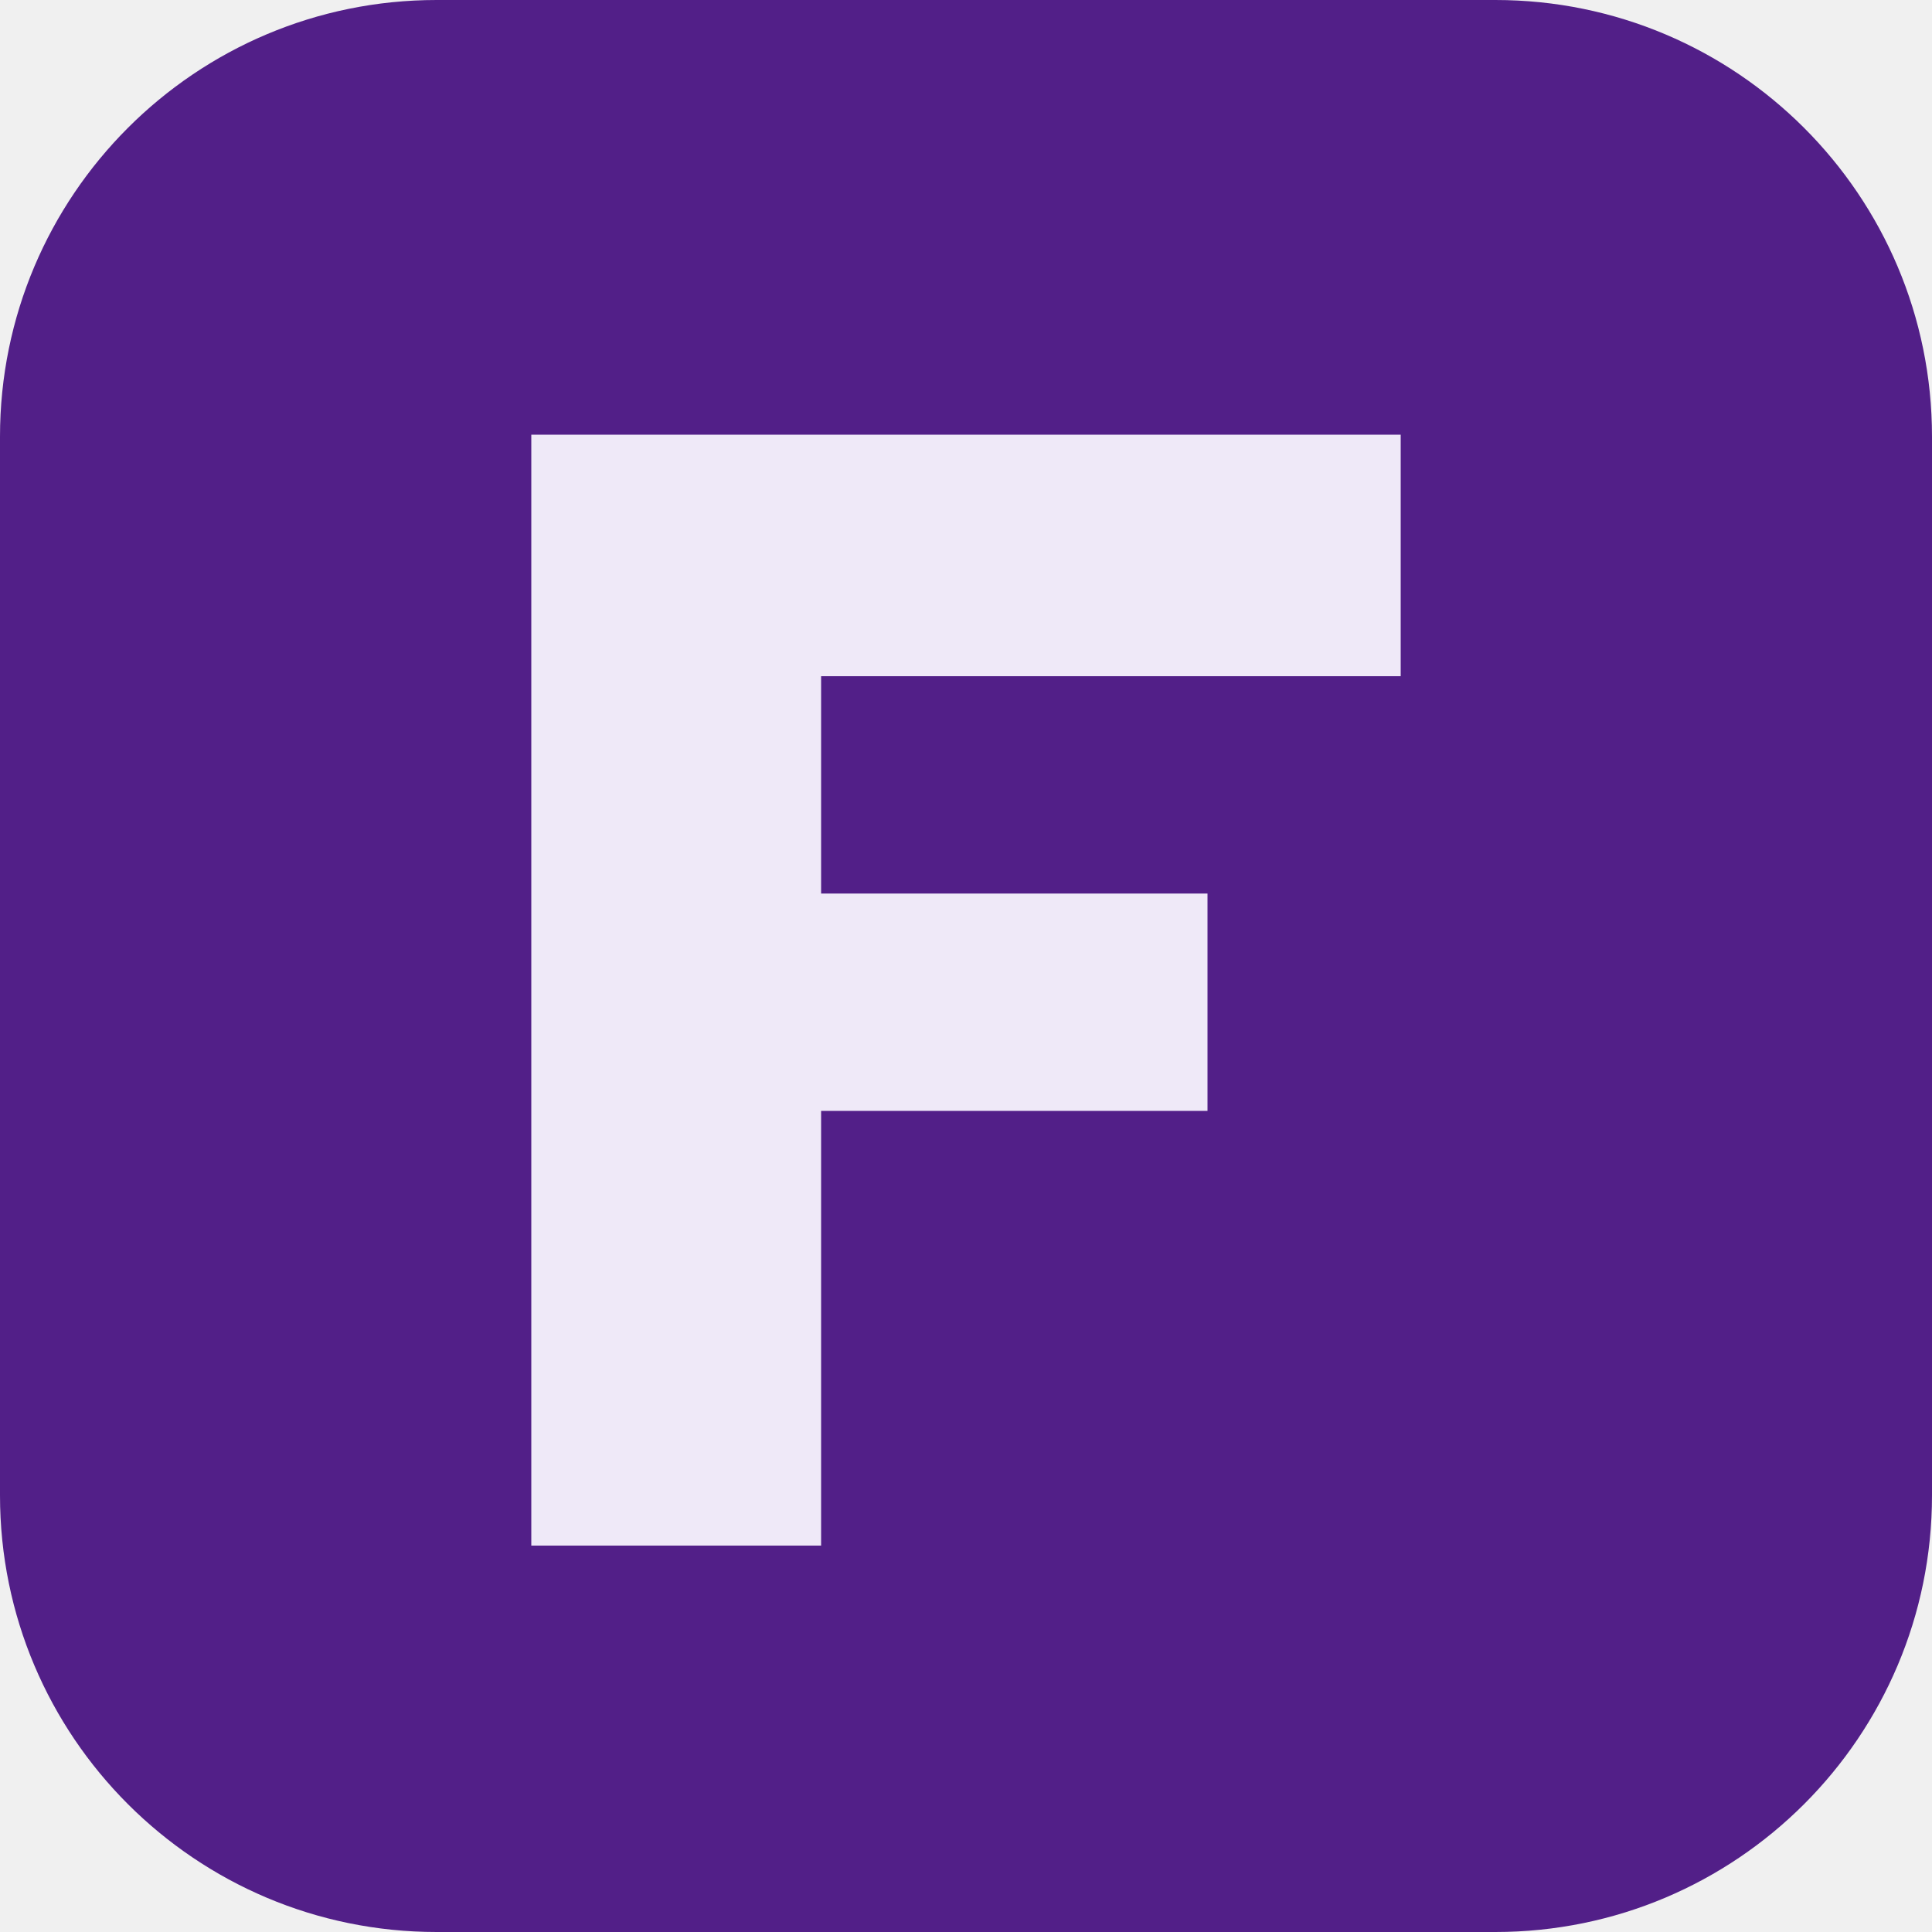
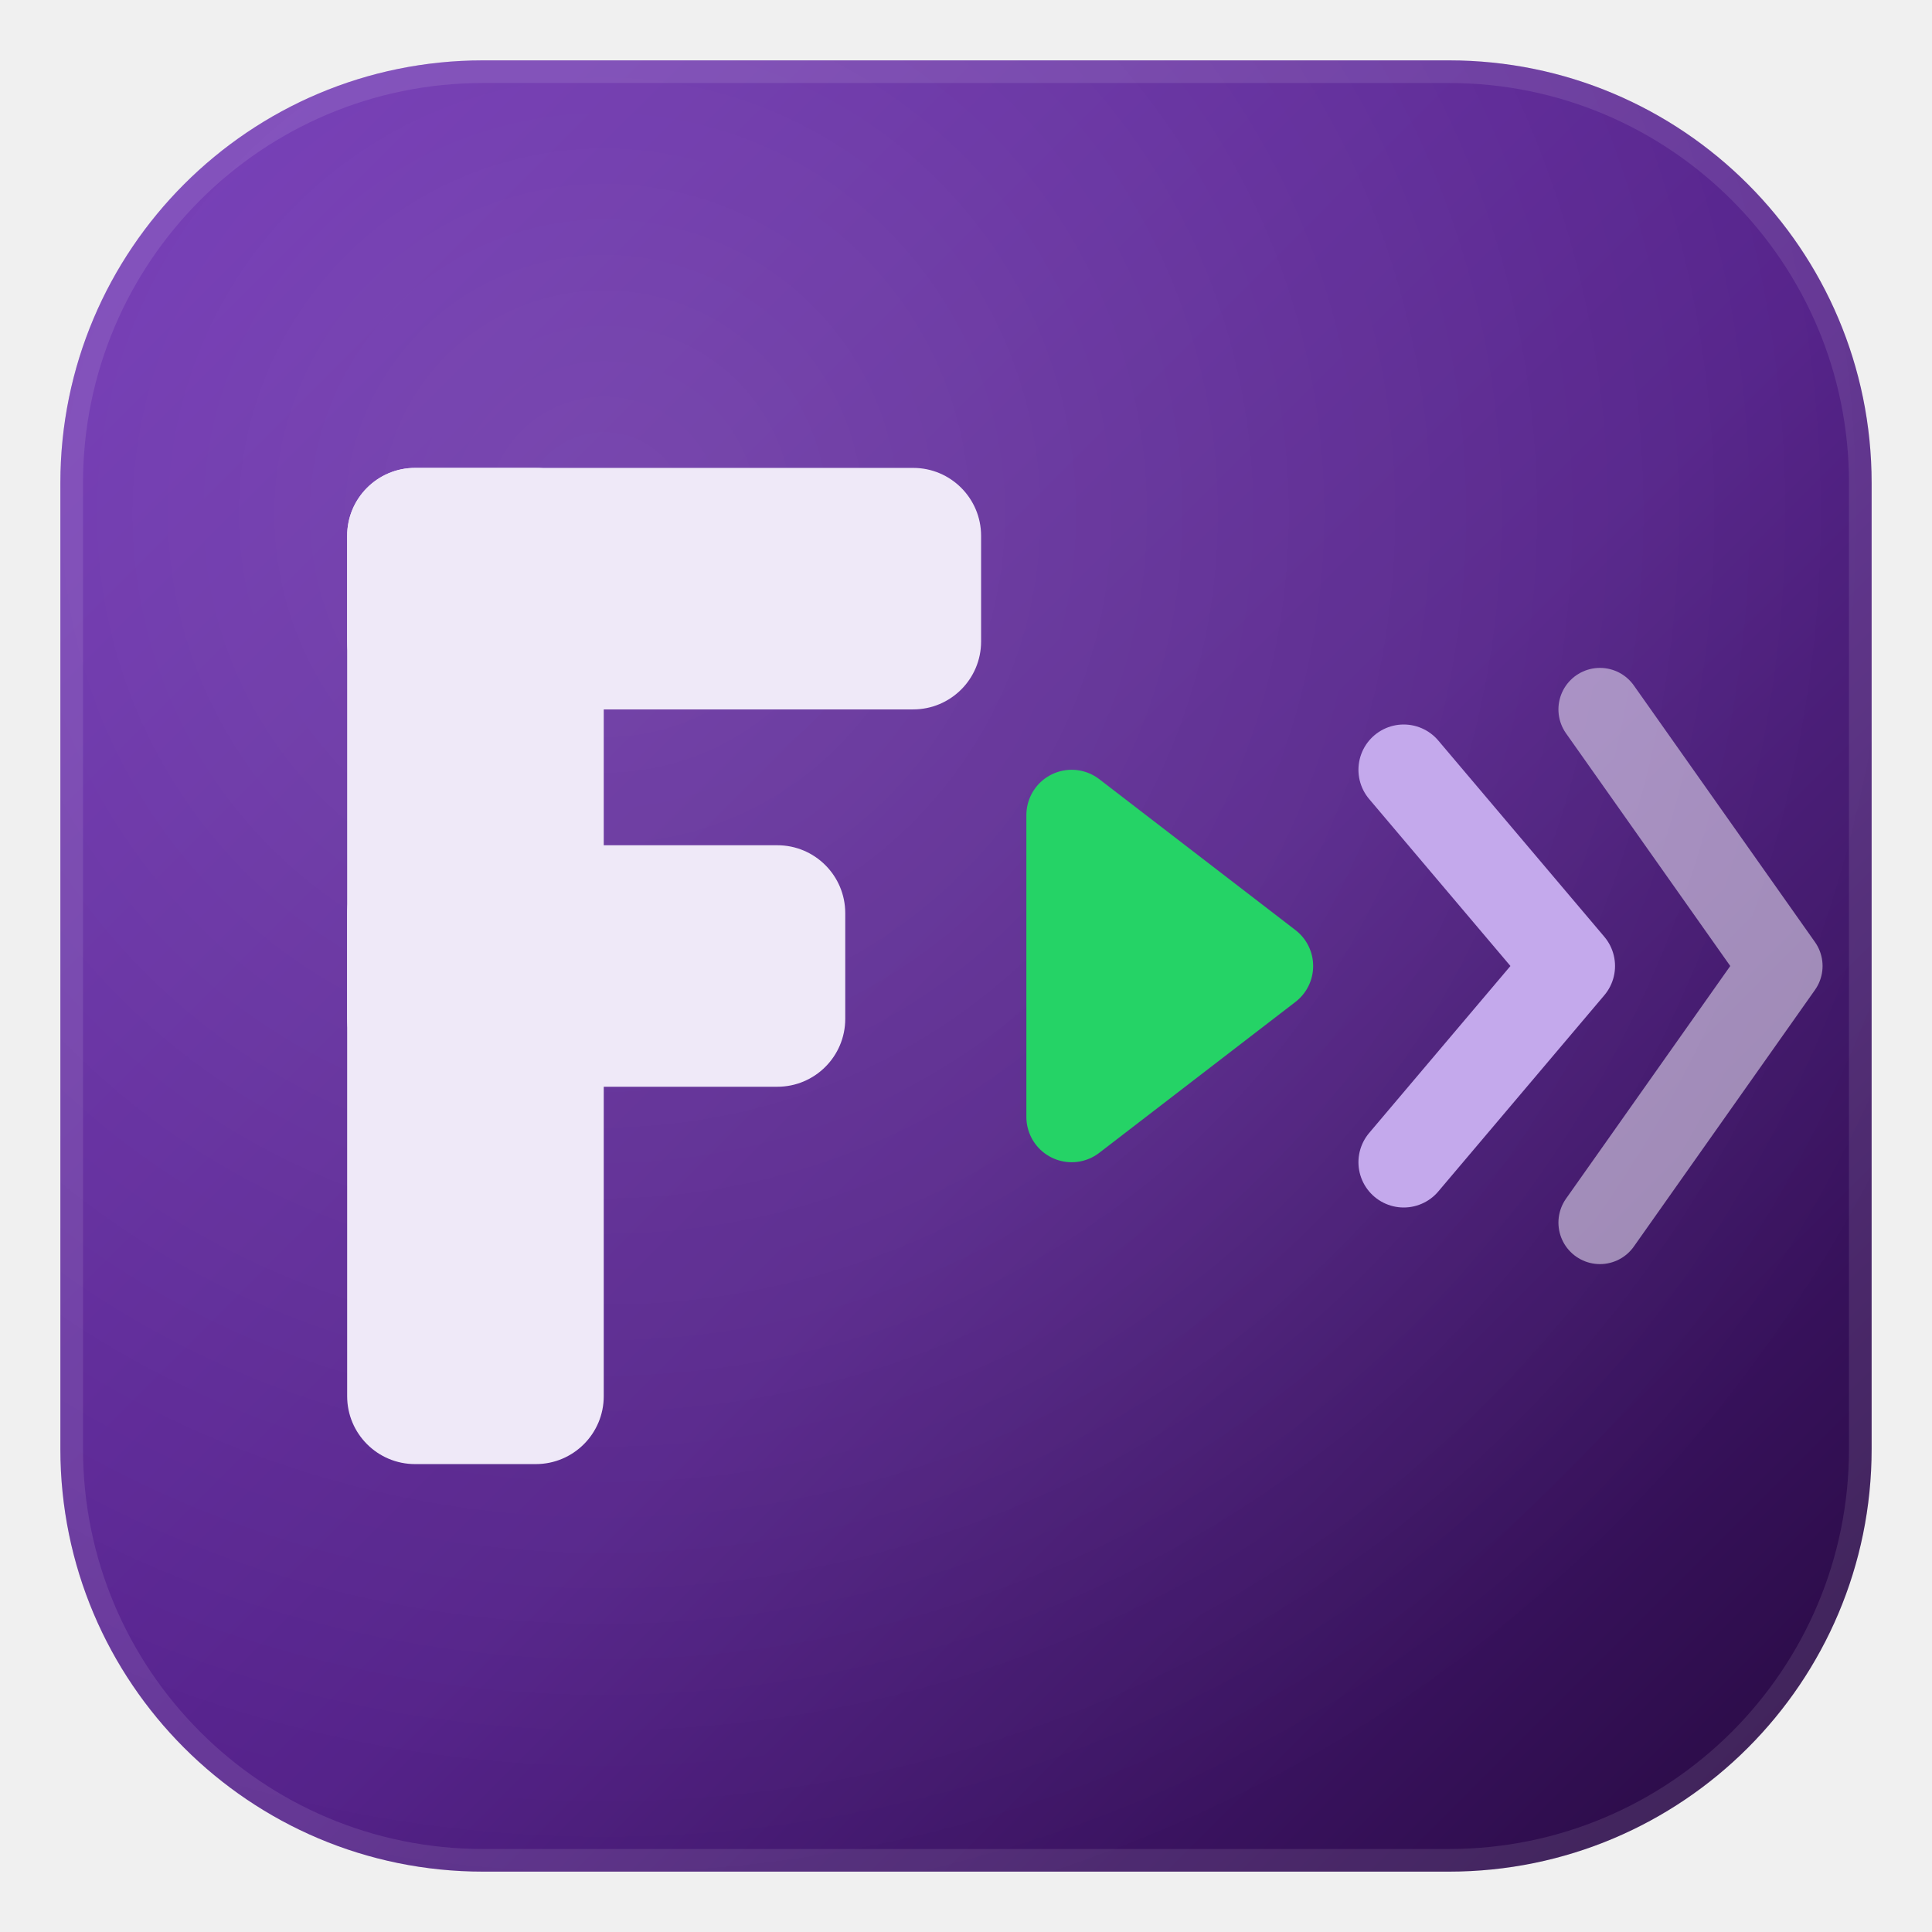
- <svg xmlns="http://www.w3.org/2000/svg" width="500" height="500" viewBox="0 0 500 500">
-   <rect x="0" y="0" width="500" height="500" rx="113" fill="#521F88" />
-   <path d="M137.5 112.5 H362.5 V175 H212.5 V231.25 H312.5 V287.5 H212.5 V400 H137.5 Z" fill="#EFE9F8" />
+ <svg xmlns="http://www.w3.org/2000/svg" viewBox="0 0 256 256" width="500" height="500">
+   <defs>
+     <linearGradient id="fcs-bg" x1="0" y1="0" x2="1" y2="1">
+       <stop offset="0" stop-color="#6A2BB3" />
+       <stop offset="0.55" stop-color="#521F88" />
+       <stop offset="1" stop-color="#26093F" />
+     </linearGradient>
+     <radialGradient id="fcs-glow" cx="0.3" cy="0.25" r="0.8">
+       <stop offset="0" stop-color="#FFFFFF" stop-opacity="0.16" />
+       <stop offset="1" stop-color="#FFFFFF" stop-opacity="0" />
+     </radialGradient>
+   </defs>
+   <rect x="8" y="8" width="240" height="240" rx="56" fill="url(#fcs-bg)" />
+   <rect x="8" y="8" width="240" height="240" rx="56" fill="url(#fcs-glow)" />
+   <rect x="9.5" y="9.5" width="237" height="237" rx="54.5" fill="none" stroke="#FFFFFF" stroke-opacity="0.10" stroke-width="3" />
+   <g fill="#EFE9F8">
+     <rect x="46" y="62" width="34" height="132" rx="9" />
+     <rect x="46" y="62" width="84" height="32" rx="9" />
+     <rect x="46" y="112" width="66" height="32" rx="9" />
+   </g>
+   <path d="M 142 108 L 142 148 L 168 128 Z" fill="#25D366" stroke="#25D366" stroke-width="12" stroke-linejoin="round" />
+   <g fill="none" stroke-linecap="round" stroke-linejoin="round">
+     <path d="M 186 102 L 208 128 L 186 154" stroke="#C4A9EC" stroke-width="12" />
+     <path d="M 212 94 L 236 128 L 212 162" stroke="#EFE9F8" stroke-opacity="0.55" stroke-width="11" />
+   </g>
</svg>
